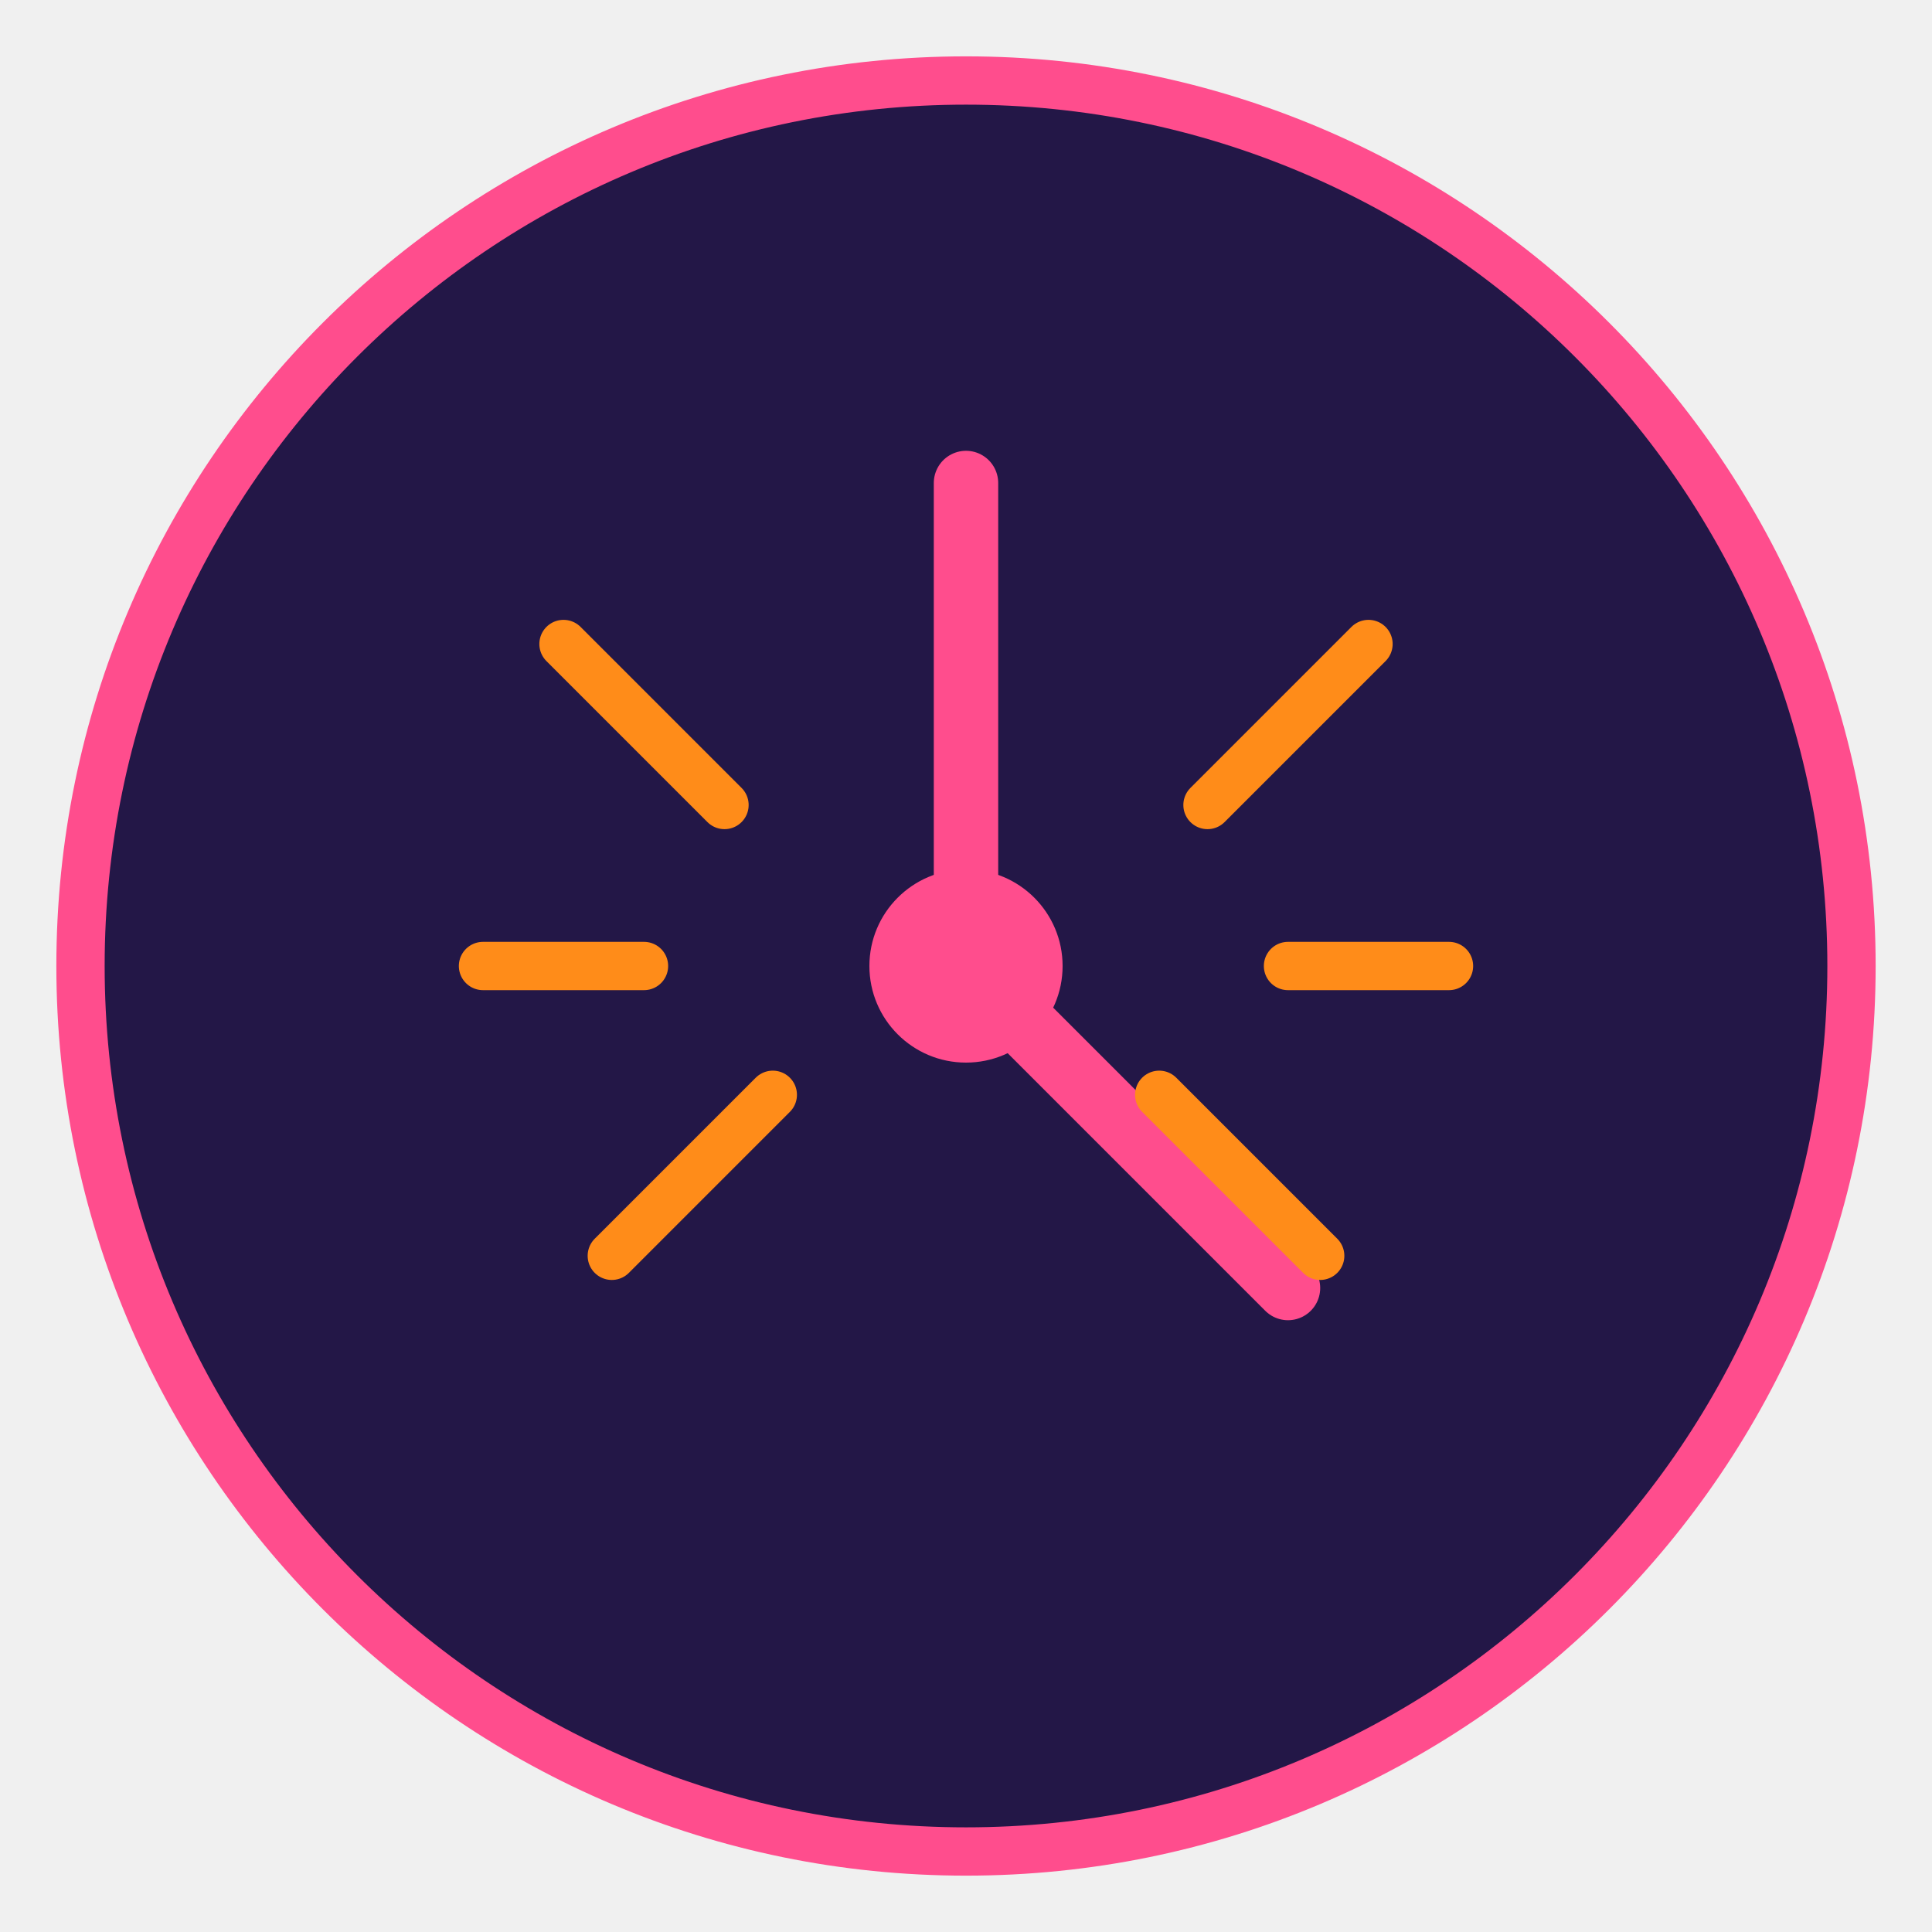
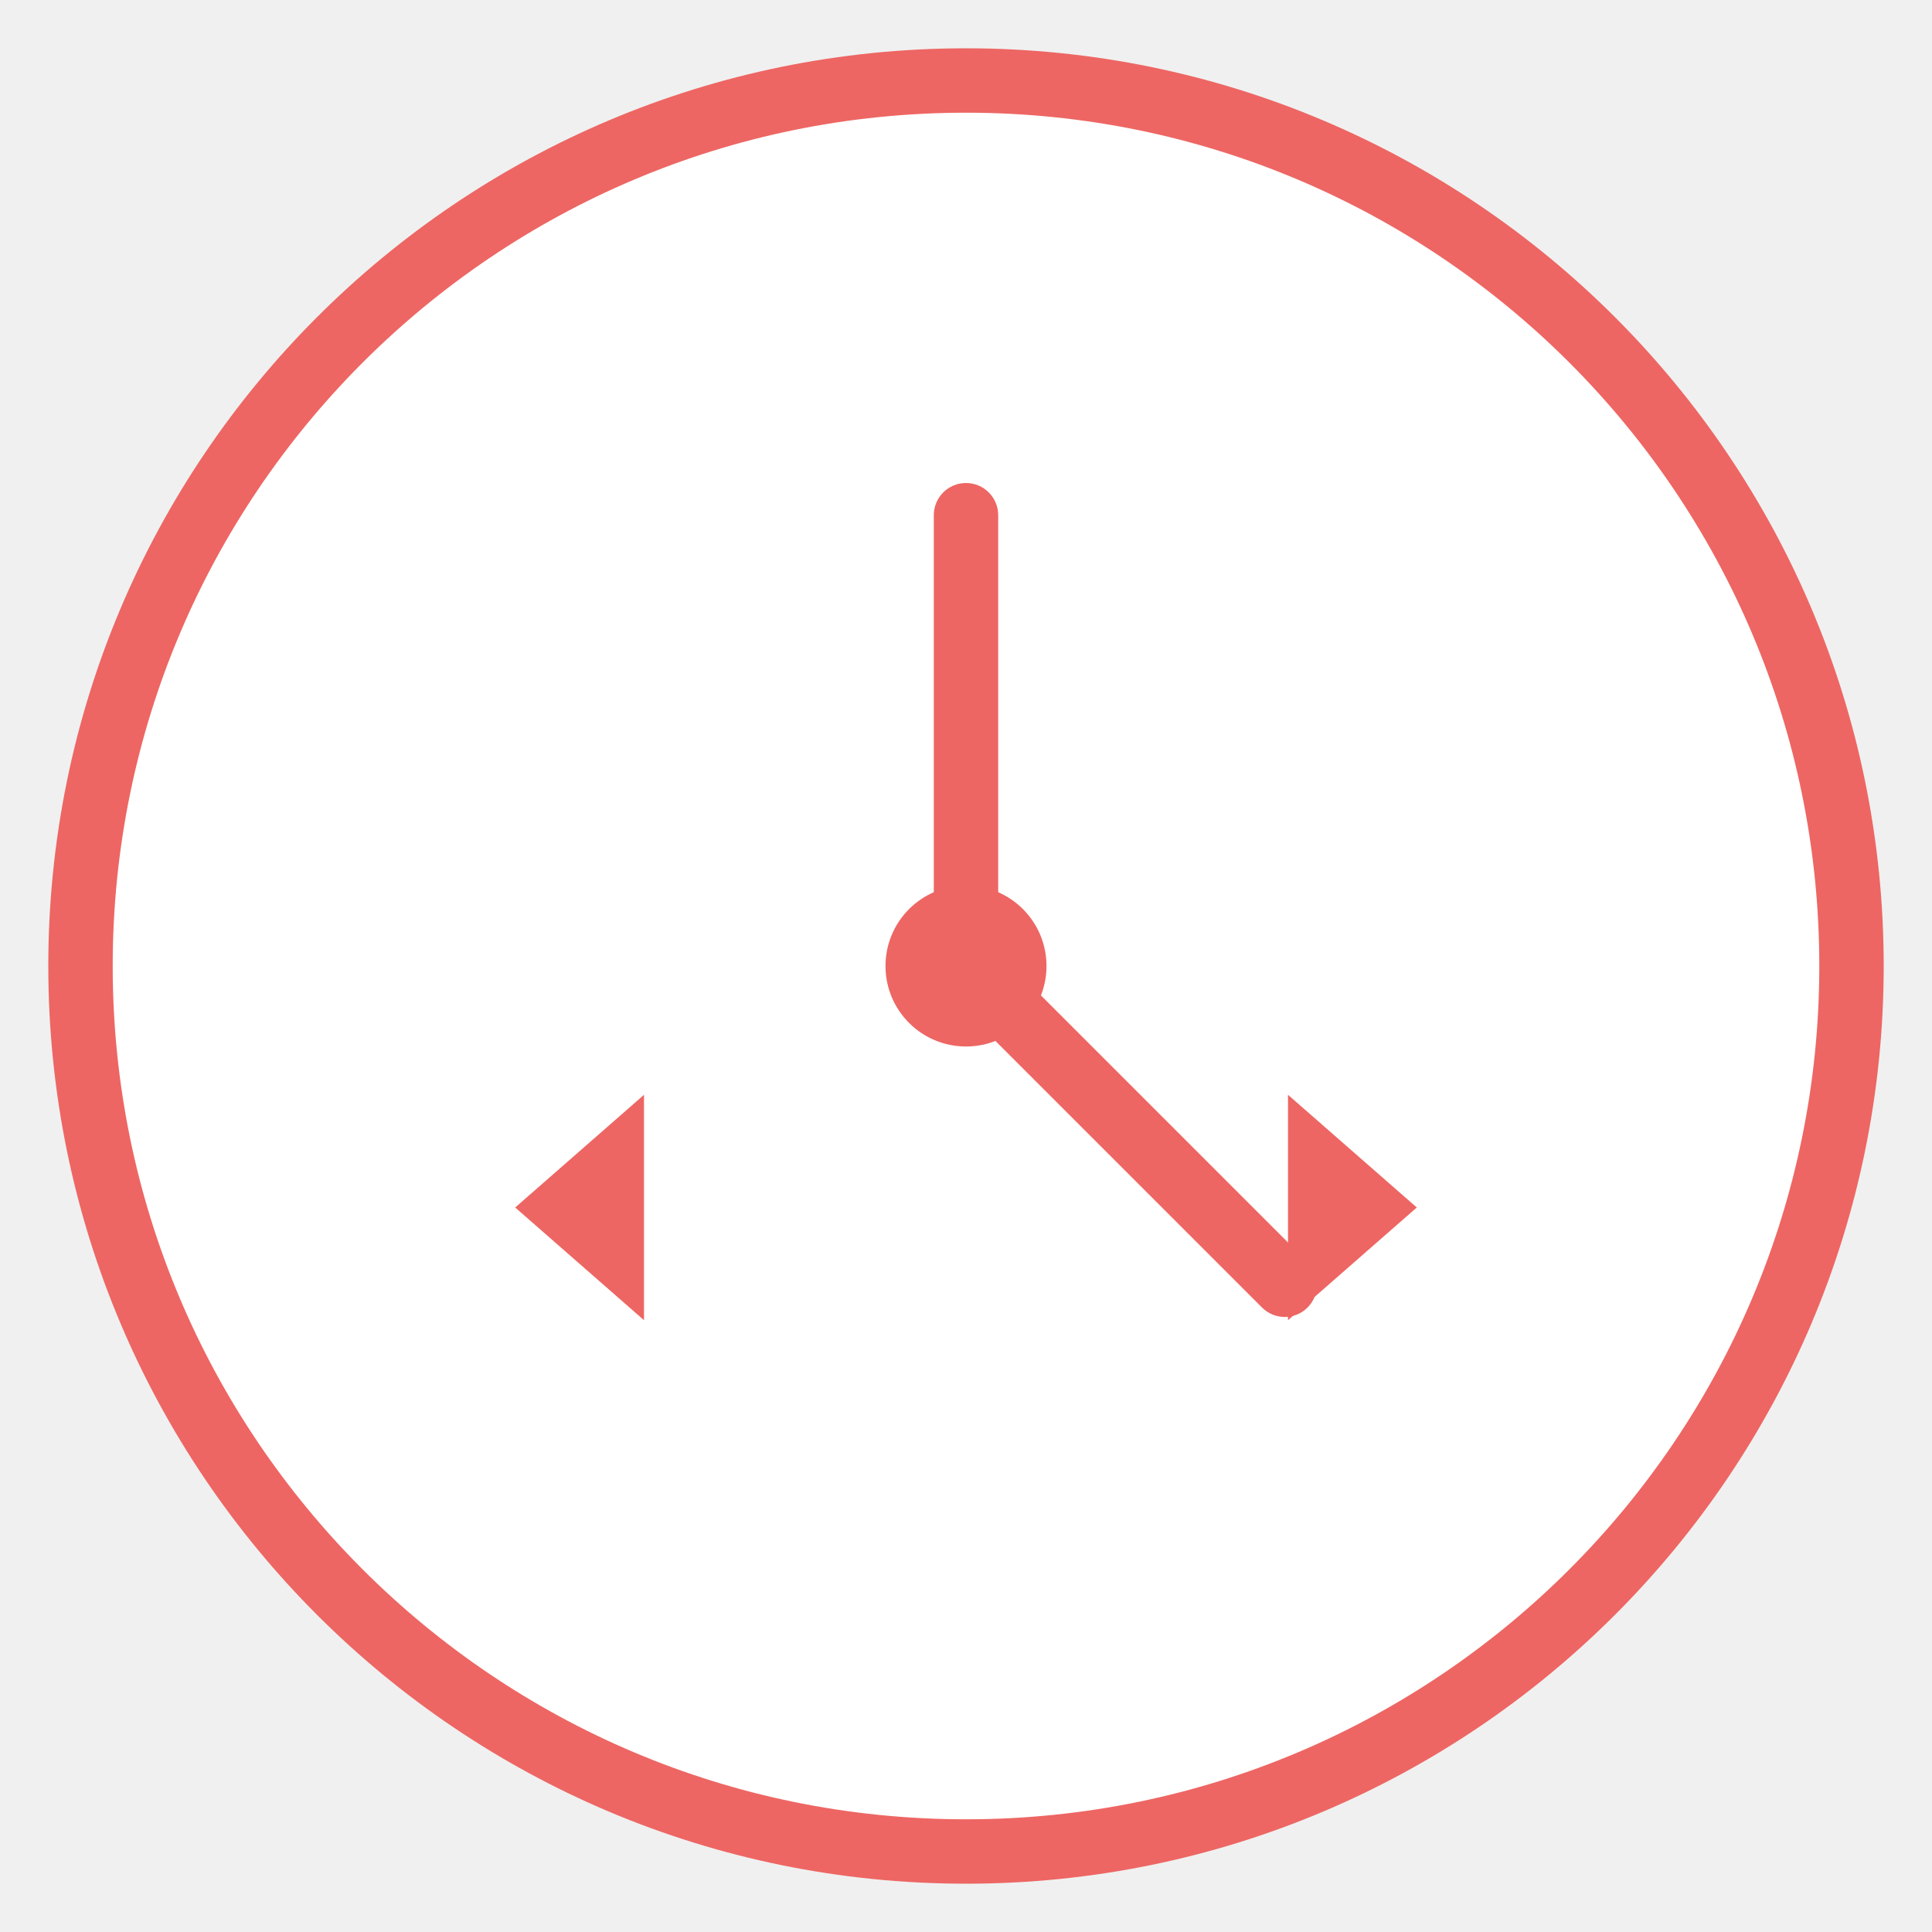
- <svg xmlns="http://www.w3.org/2000/svg" width="120" height="120" viewBox="0 0 120 120" fill="none">
-   <circle cx="60" cy="60" r="55" fill="#231747" stroke="#FF4D8D" stroke-width="3" />
-   <path d="M60 30V60L80 80" stroke="#FF4D8D" stroke-width="4" stroke-linecap="round" stroke-linejoin="round" />
-   <path d="M35 40L45 50" stroke="#FF8C19" stroke-width="3" stroke-linecap="round" />
-   <path d="M30 60H40" stroke="#FF8C19" stroke-width="3" stroke-linecap="round" />
-   <path d="M38 78L48 68" stroke="#FF8C19" stroke-width="3" stroke-linecap="round" />
-   <path d="M85 40L75 50" stroke="#FF8C19" stroke-width="3" stroke-linecap="round" />
-   <path d="M90 60H80" stroke="#FF8C19" stroke-width="3" stroke-linecap="round" />
-   <path d="M82 78L72 68" stroke="#FF8C19" stroke-width="3" stroke-linecap="round" />
-   <circle cx="60" cy="60" r="6" fill="#FF4D8D" />
+ <svg xmlns="http://www.w3.org/2000/svg" width="120" height="120" viewBox="0 0 120 120">
+   <style>
+     .clock-face { fill: white; stroke: #ed6663; stroke-width: 4; }
+     .clock-center { fill: #ed6663; }
+     .clock-hand { fill: #ed6663; }
+     .code-symbol { fill: #ed6663; }
+   </style>
+   <circle class="clock-face" cx="60" cy="60" r="55" />
+   <circle class="clock-center" cx="60" cy="60" r="5" />
+   <rect class="clock-hand" x="58" y="30" width="4" height="32" rx="2" />
+   <rect class="clock-hand" x="60" y="58" width="30" height="4" rx="2" transform="rotate(45 60 60)" />
+   <path class="code-symbol" d="M40,82 L32,75 L40,68 M80,82 L88,75 L80,68 M54,88 L66,62" stroke-width="4" stroke-linecap="round" fill="none" />
</svg>
